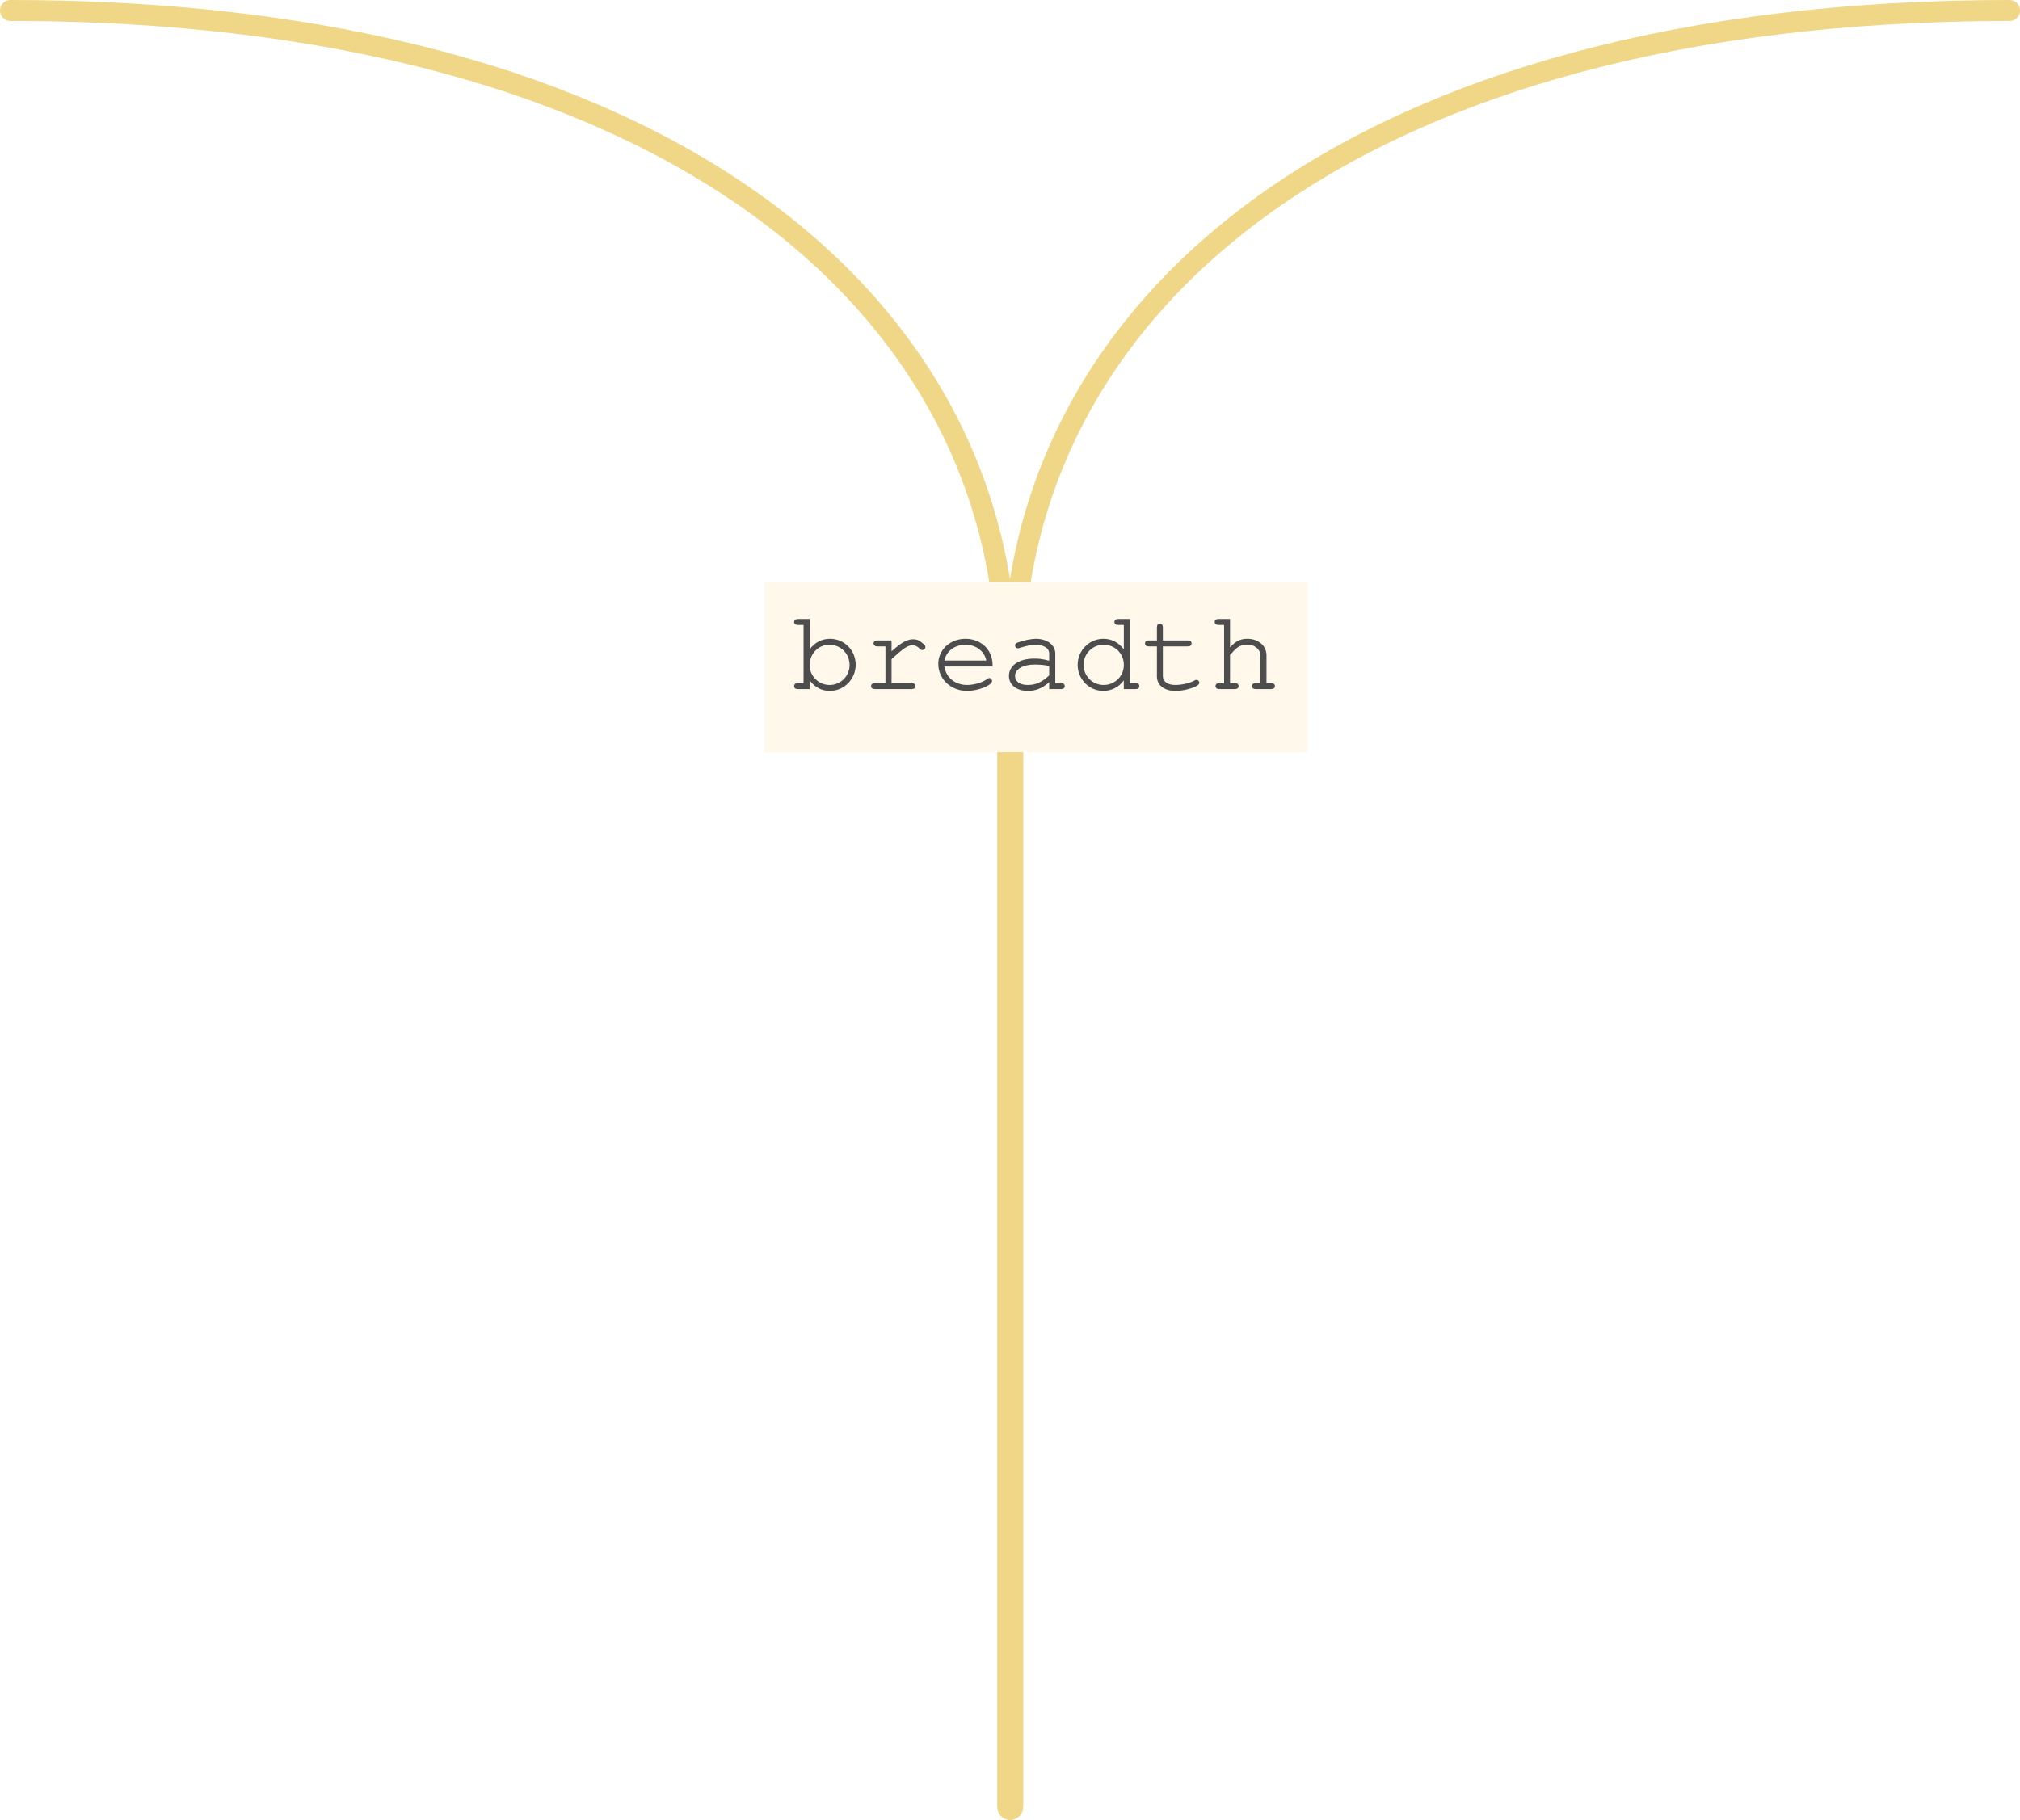
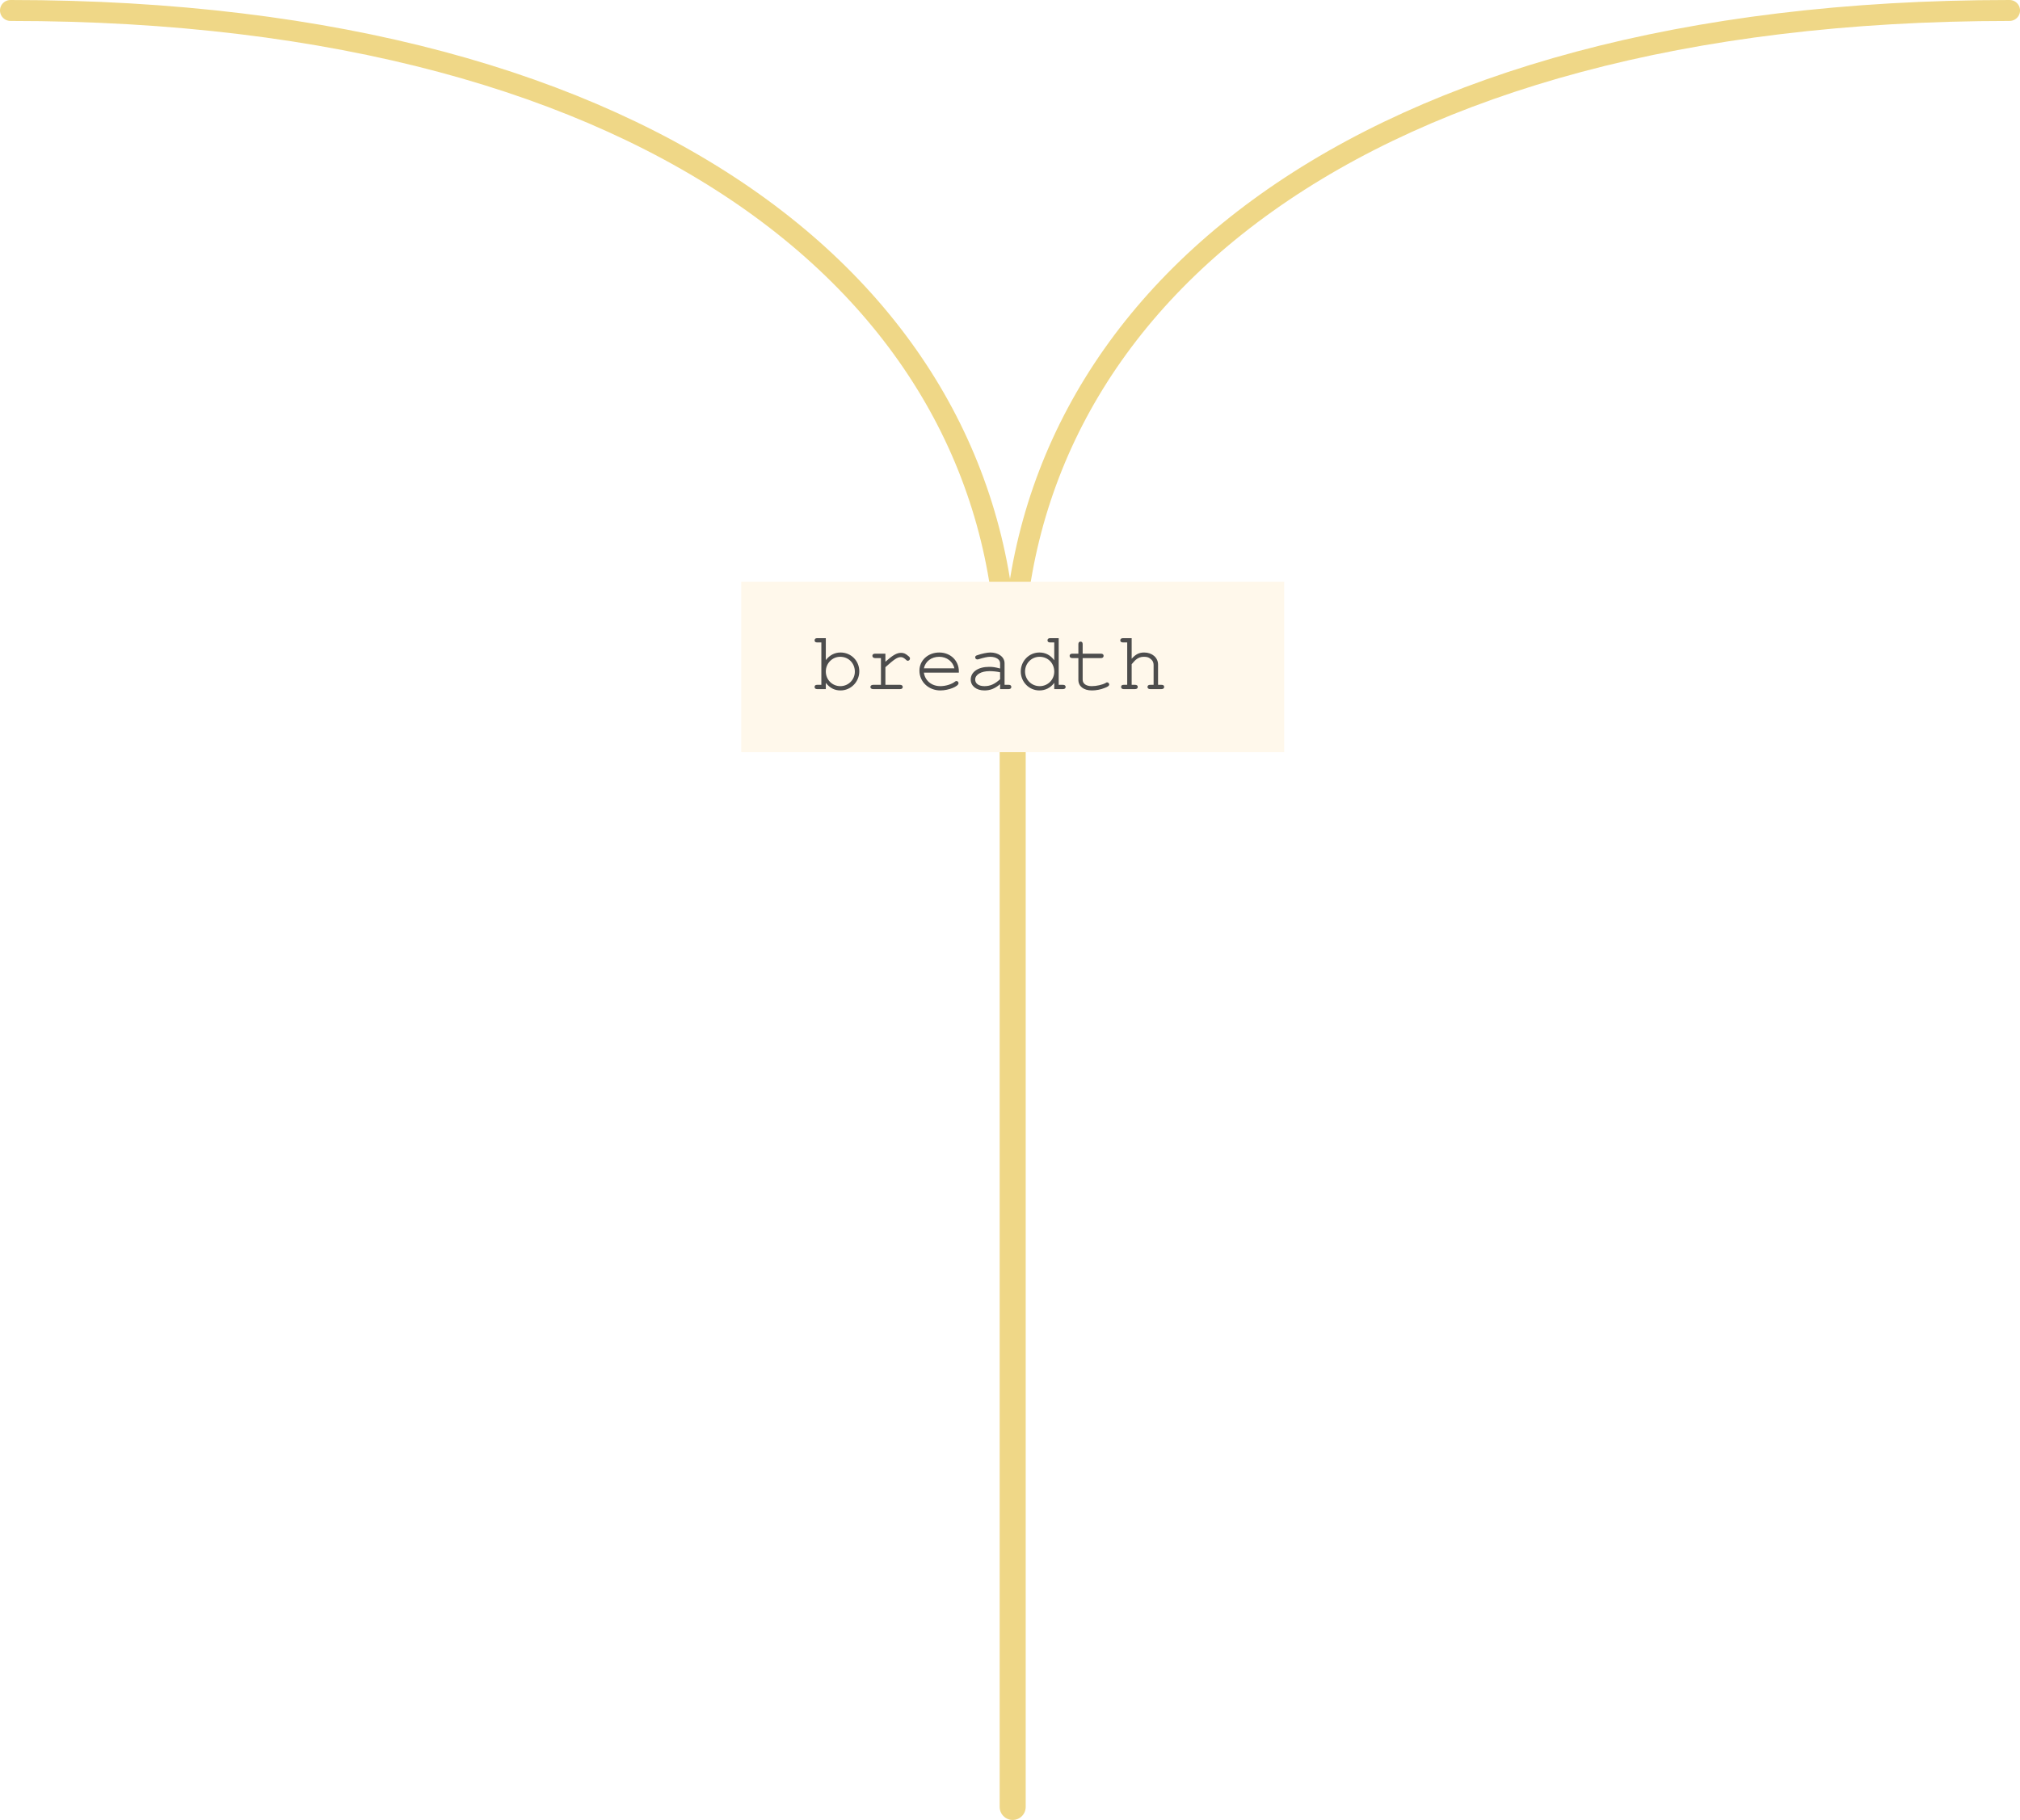
<svg xmlns="http://www.w3.org/2000/svg" viewBox="0 0 191.325 172.417">
  <defs>
-     <style>.cls-1,.cls-2{fill:none;stroke:#efd787;stroke-linecap:round;}.cls-1{stroke-linejoin:round;stroke-width:2.465px;}.cls-2{stroke-miterlimit:10;stroke-width:1.984px;}.cls-3{fill:#fff8eb;}.cls-4{font-size:11px;fill:#4d4d4d;font-family:Courier;}</style>
+     <style>.cls-1,.cls-2{fill:none;stroke:#efd787;stroke-linecap:round;}.cls-1{stroke-linejoin:round;stroke-width:2.465px;}.cls-2{stroke-miterlimit:10;stroke-width:1.984px;}.cls-3{fill:#fff8eb;}.cls-4{font-size:8px;fill:#4d4d4d;font-family:Courier;}</style>
  </defs>
  <g id="Layer_2" data-name="Layer 2">
    <g id="Layer_1-2" data-name="Layer 1">
-       <line class="cls-1" x1="95.686" y1="63.185" x2="95.686" y2="171.185" />
+       <line class="cls-1" x1="95.917" y1="63.185" x2="95.917" y2="171.185" />
      <path class="cls-2" d="M95.936,63.815c0-35.234,32.672-62.823,94.4-62.823" />
      <path class="cls-2" d="M95.39,63.815C95.39,28.581,62.717.992.992.992" />
-       <rect class="cls-3" x="72.421" y="55.112" width="51.425" height="16.145" />
-       <text class="cls-4" transform="translate(75.03 65.285)">breadth</text>
+       <rect class="cls-3" x="70.205" y="55.112" width="51.425" height="16.145" />
+       <text class="cls-4" transform="translate(77.014 65.285)">breadth</text>
    </g>
  </g>
</svg>
